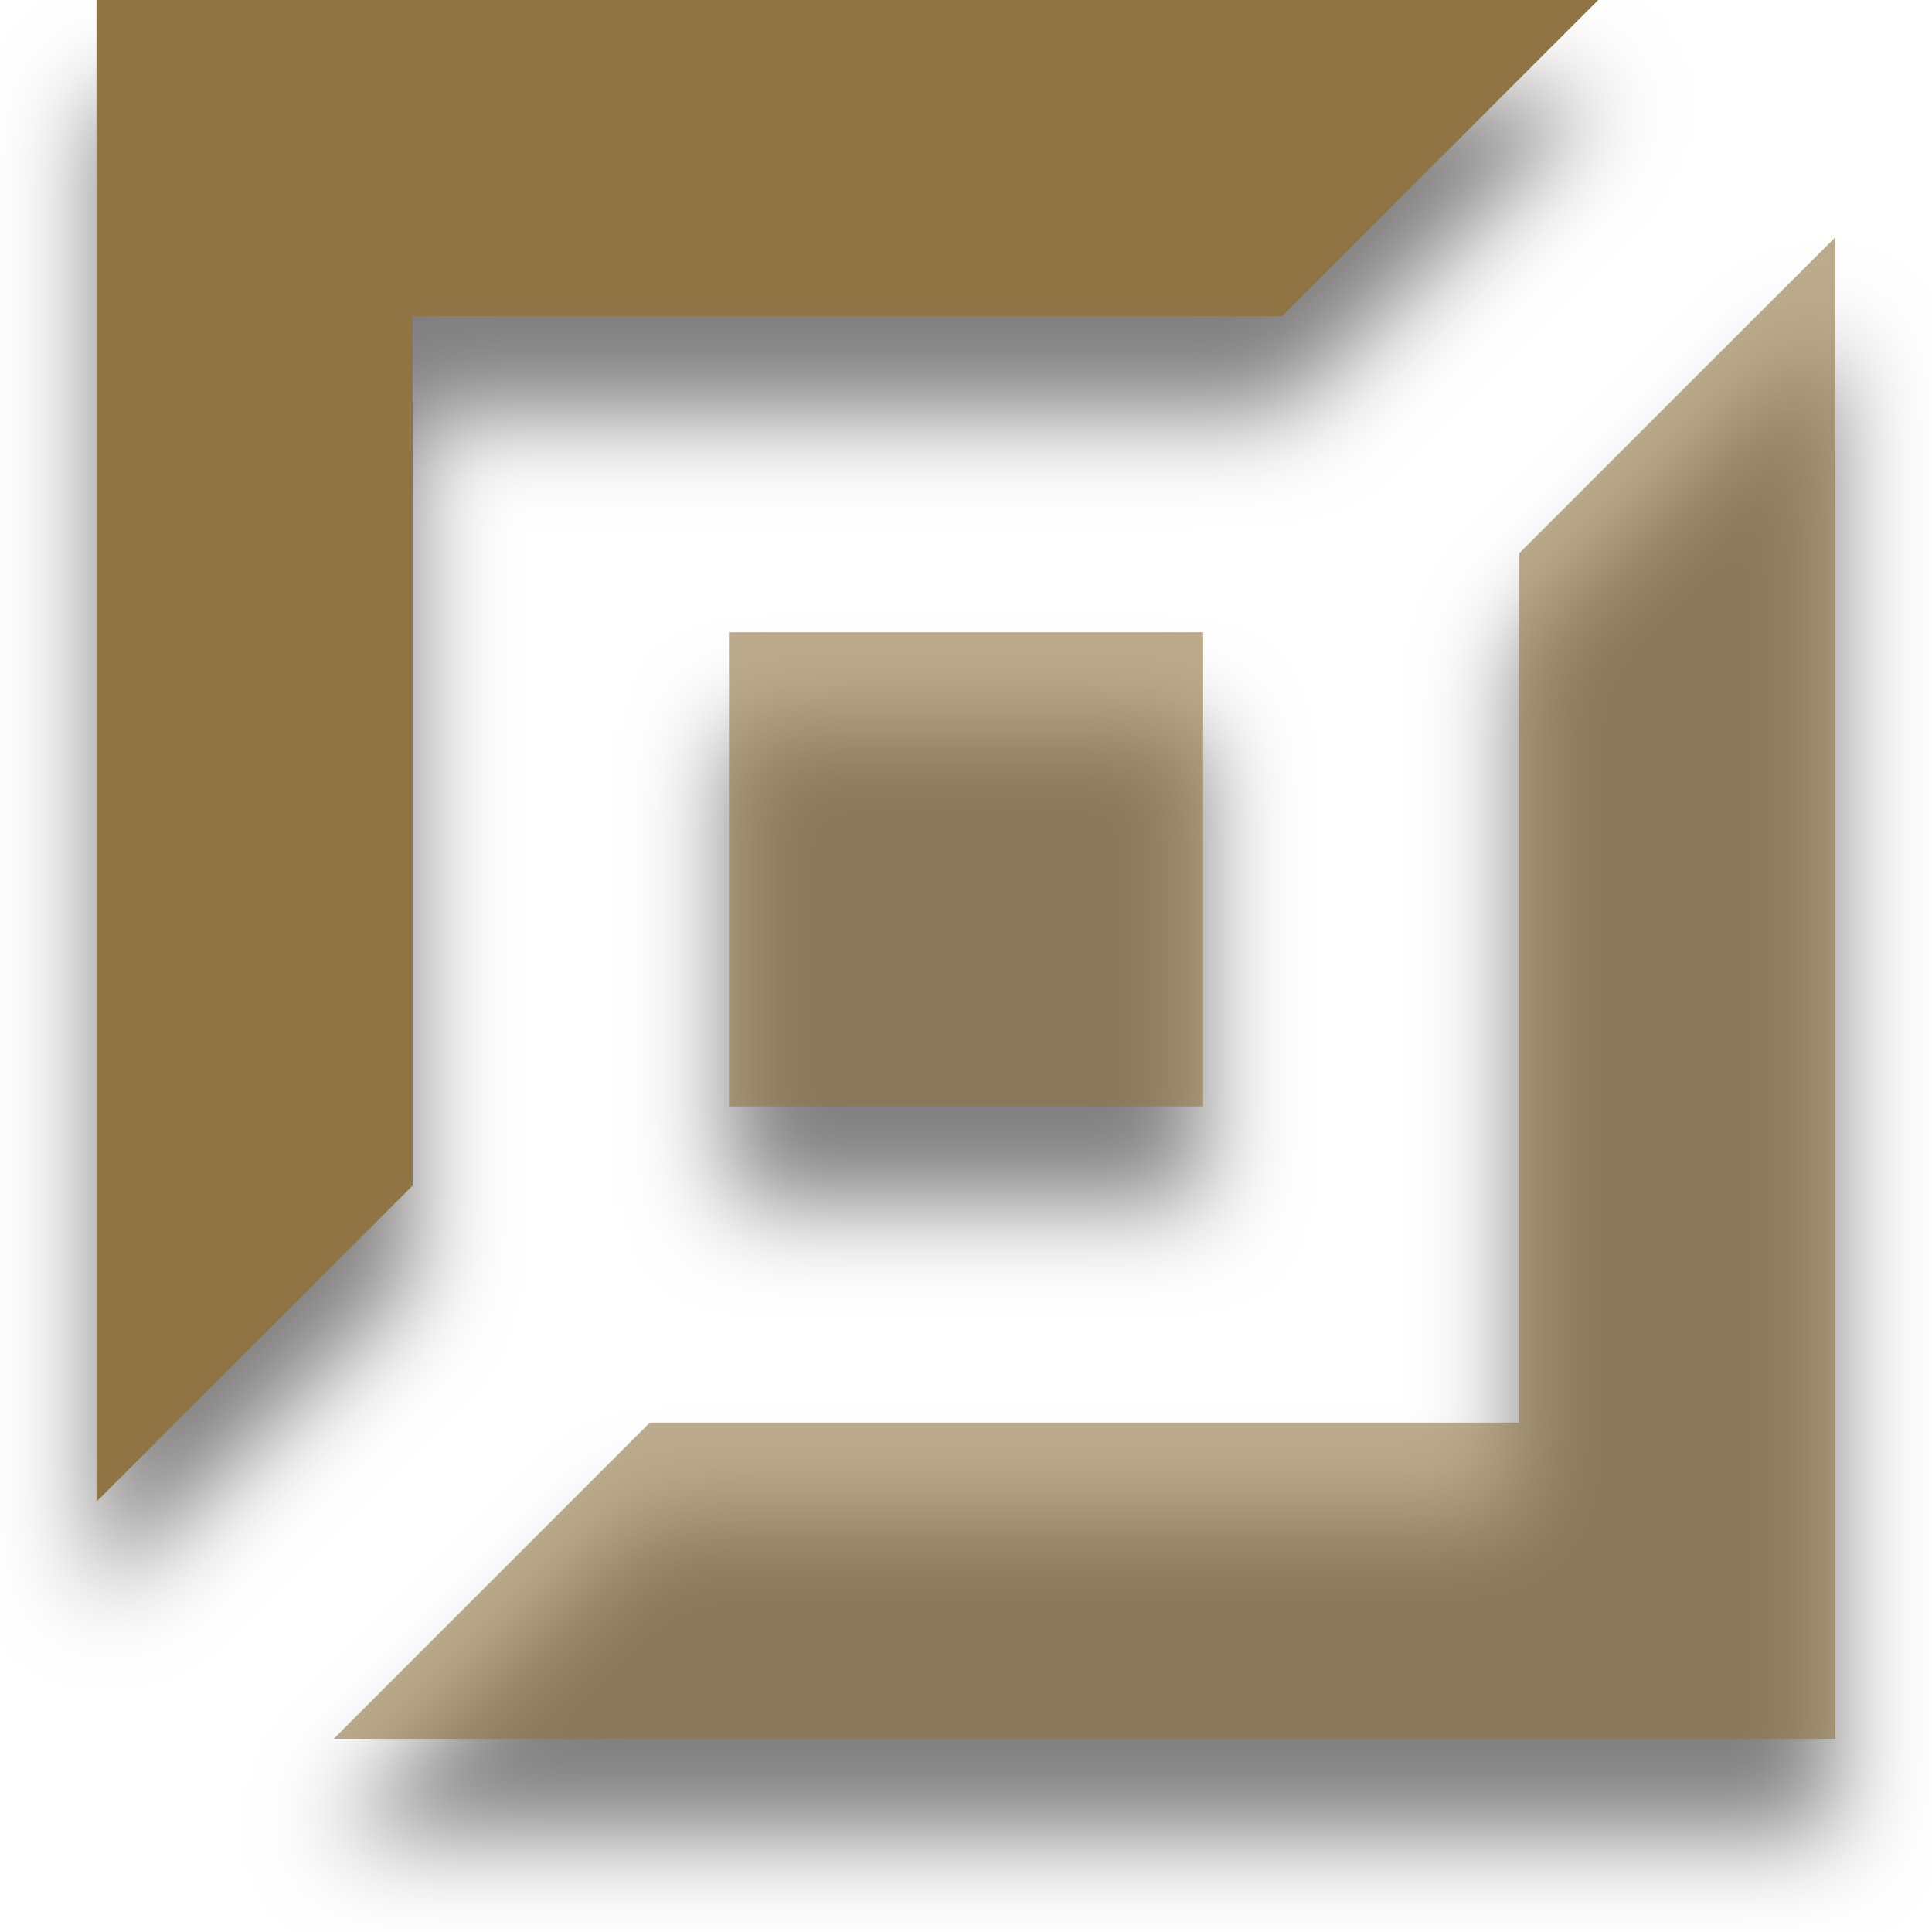
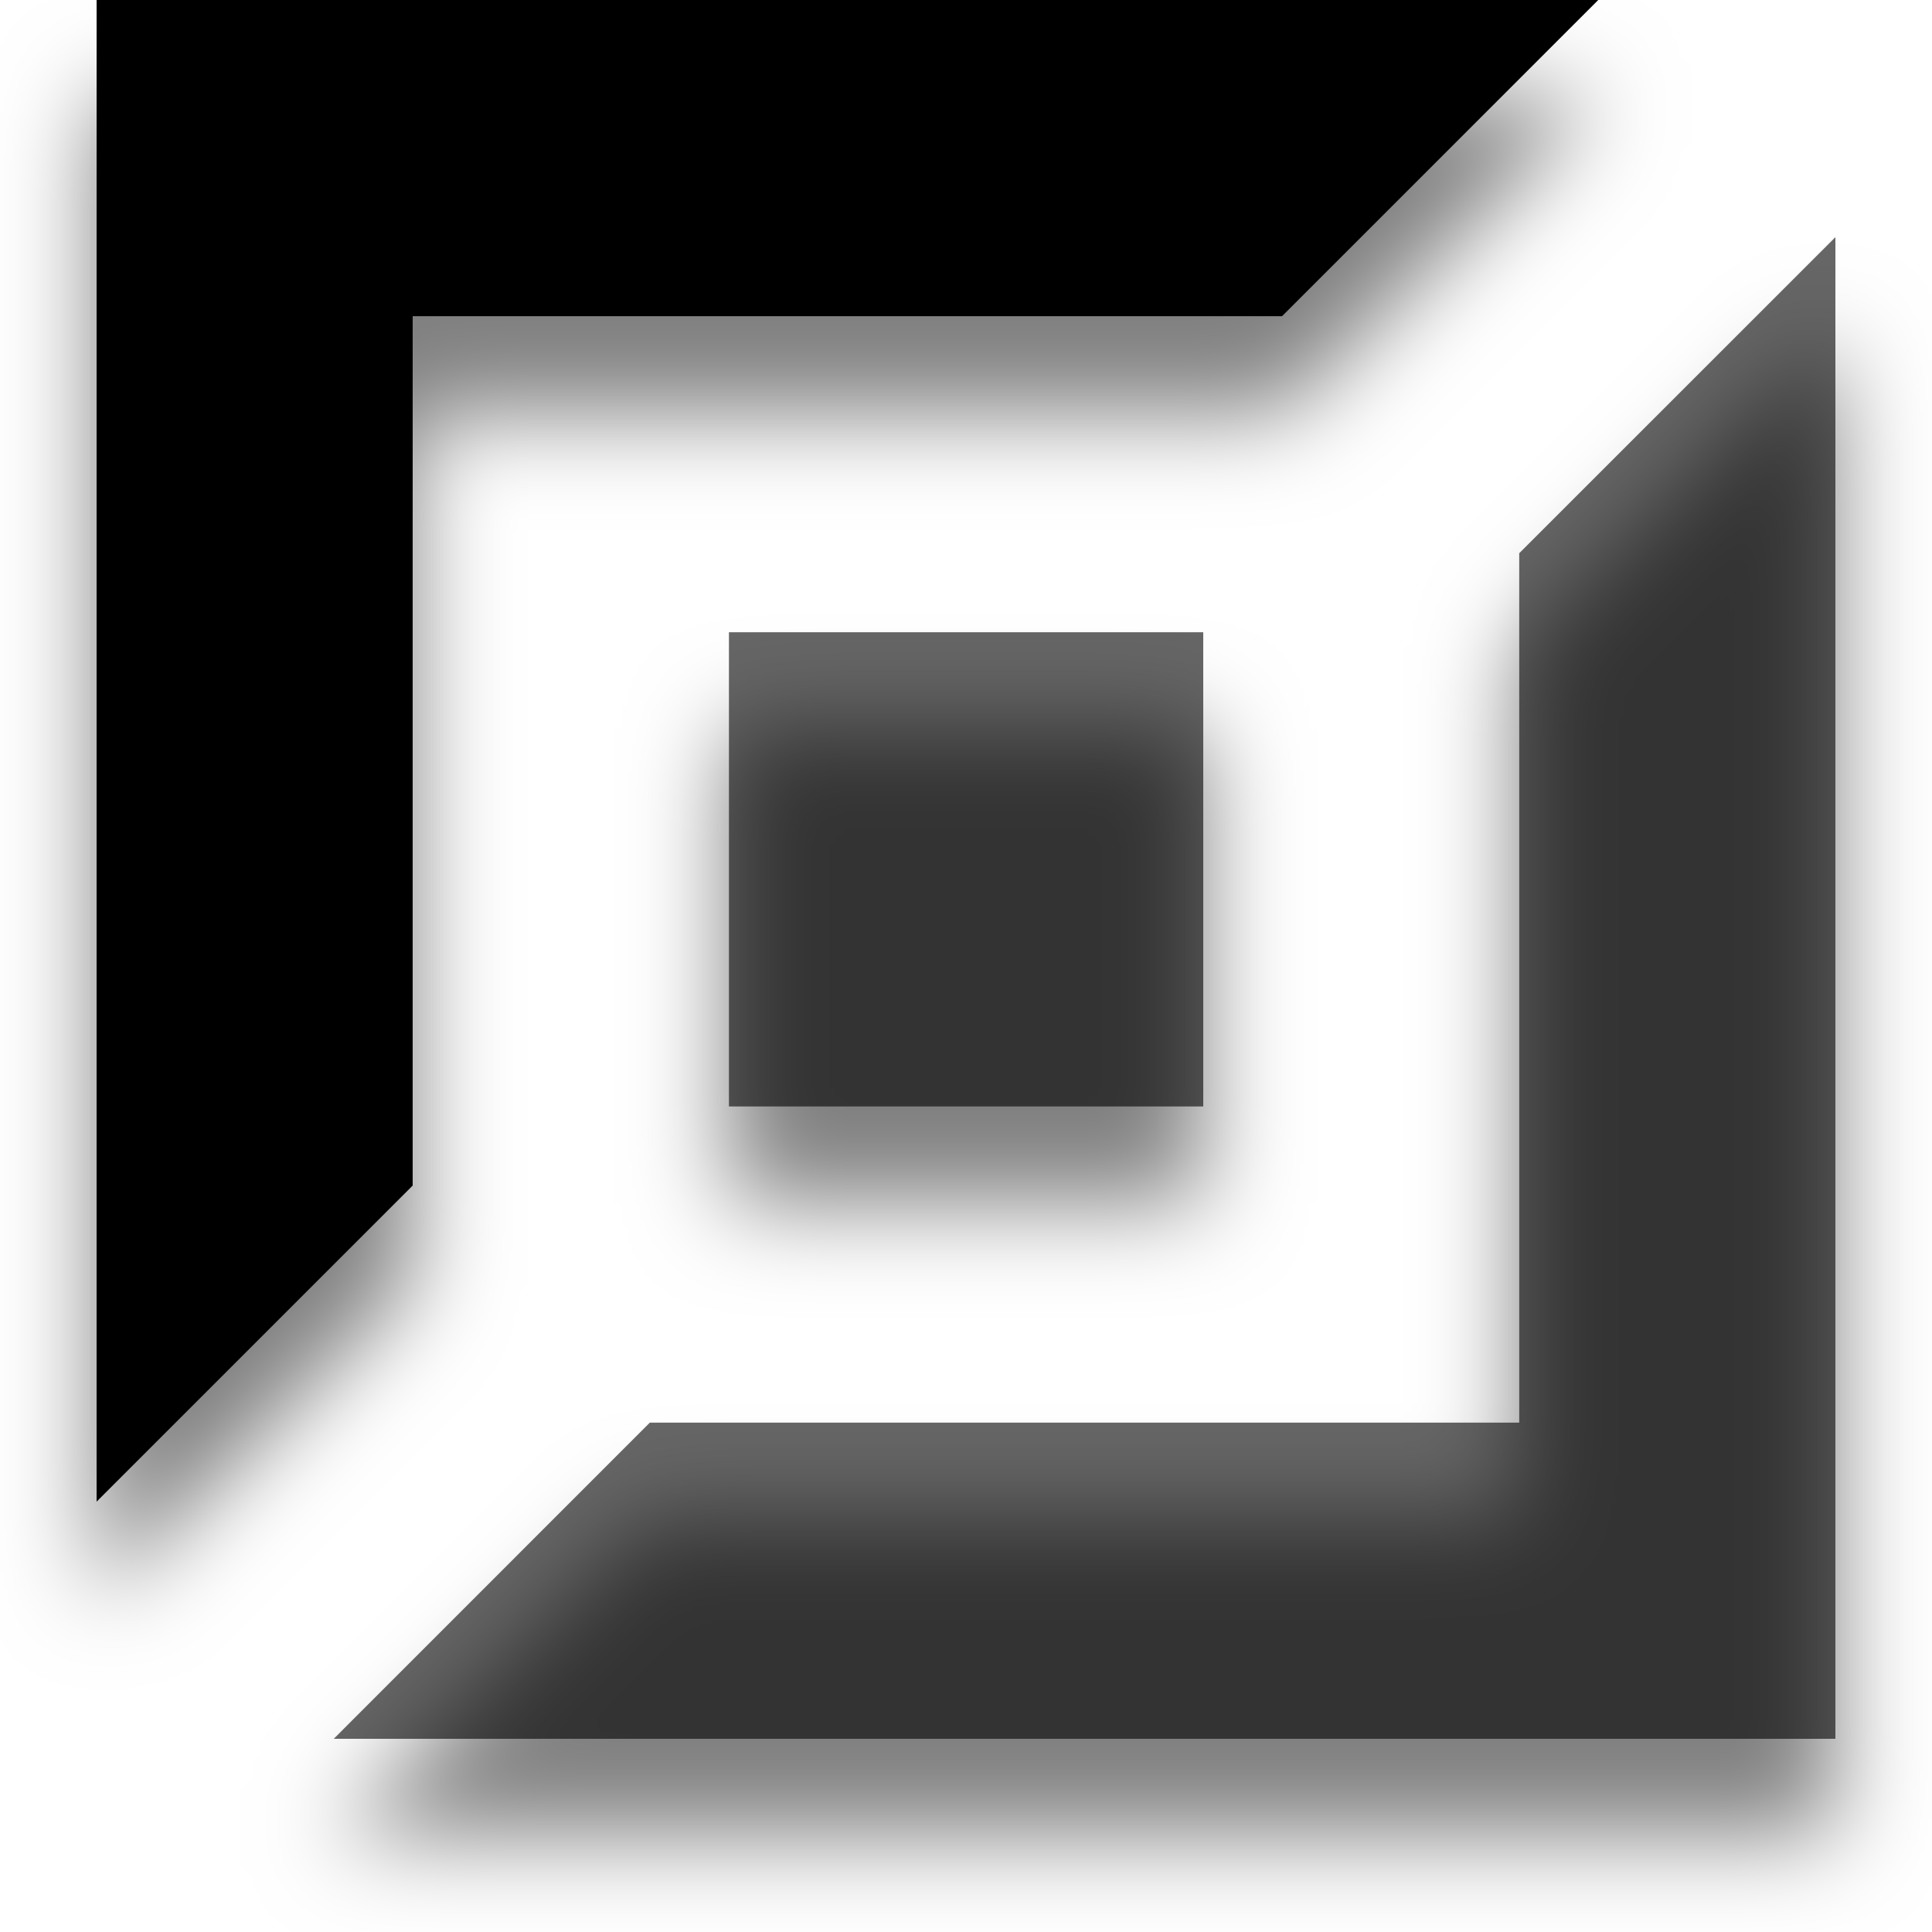
- <svg xmlns="http://www.w3.org/2000/svg" width="20" height="20" viewBox="0 0 20 20" fill="none">
-   <g filter="url(#filter0_d)">
-     <path d="M0.999 15.545L0.999 -4.19617e-05H16.545L13.272 3.273H4.272L4.272 12.273L0.999 15.545Z" fill="#917444" />
-     <path d="M19 18H7.109H3.455L6.727 14.727H15.727L15.727 5.727L19 2.455L19 18Z" fill="#917444" fill-opacity="0.6" />
-     <path d="M7.546 11.454H12.455L12.455 6.545H7.546L7.546 11.454Z" fill="#917444" fill-opacity="0.6" />
+ <svg xmlns="http://www.w3.org/2000/svg" width="20" height="20" fill="currentColor">
+   <g filter="url(#a)">
+     <path d="M1 15.545V0h15.545l-3.273 3.273h-9v9L1 15.545Z" />
+     <path fill-opacity=".6" d="M19 18H3.455l3.272-3.273h9v-9L19 2.455V18Z" />
+     <path fill-opacity=".6" d="M7.546 11.454h4.91V6.545h-4.91v4.91Z" />
  </g>
  <defs>
-     <filter id="filter0_d" x="0" y="-3.05176e-05" width="20" height="20" filterUnits="userSpaceOnUse" color-interpolation-filters="sRGB">
+     <filter id="a" width="20" height="20" x="0" y="0" color-interpolation-filters="sRGB" filterUnits="userSpaceOnUse">
      <feFlood flood-opacity="0" result="BackgroundImageFix" />
-       <feColorMatrix in="SourceAlpha" type="matrix" values="0 0 0 0 0 0 0 0 0 0 0 0 0 0 0 0 0 0 127 0" result="hardAlpha" />
+       <feColorMatrix in="SourceAlpha" result="hardAlpha" values="0 0 0 0 0 0 0 0 0 0 0 0 0 0 0 0 0 0 127 0" />
      <feOffset dy="1" />
-       <feGaussianBlur stdDeviation="0.5" />
-       <feColorMatrix type="matrix" values="0 0 0 0 0 0 0 0 0 0 0 0 0 0 0 0 0 0 0.5 0" />
-       <feBlend mode="normal" in2="BackgroundImageFix" result="effect1_dropShadow" />
-       <feBlend mode="normal" in="SourceGraphic" in2="effect1_dropShadow" result="shape" />
+       <feGaussianBlur stdDeviation=".5" />
+       <feColorMatrix values="0 0 0 0 0 0 0 0 0 0 0 0 0 0 0 0 0 0 0.5 0" />
+       <feBlend in2="BackgroundImageFix" result="effect1_dropShadow" />
+       <feBlend in="SourceGraphic" in2="effect1_dropShadow" result="shape" />
    </filter>
  </defs>
</svg>
